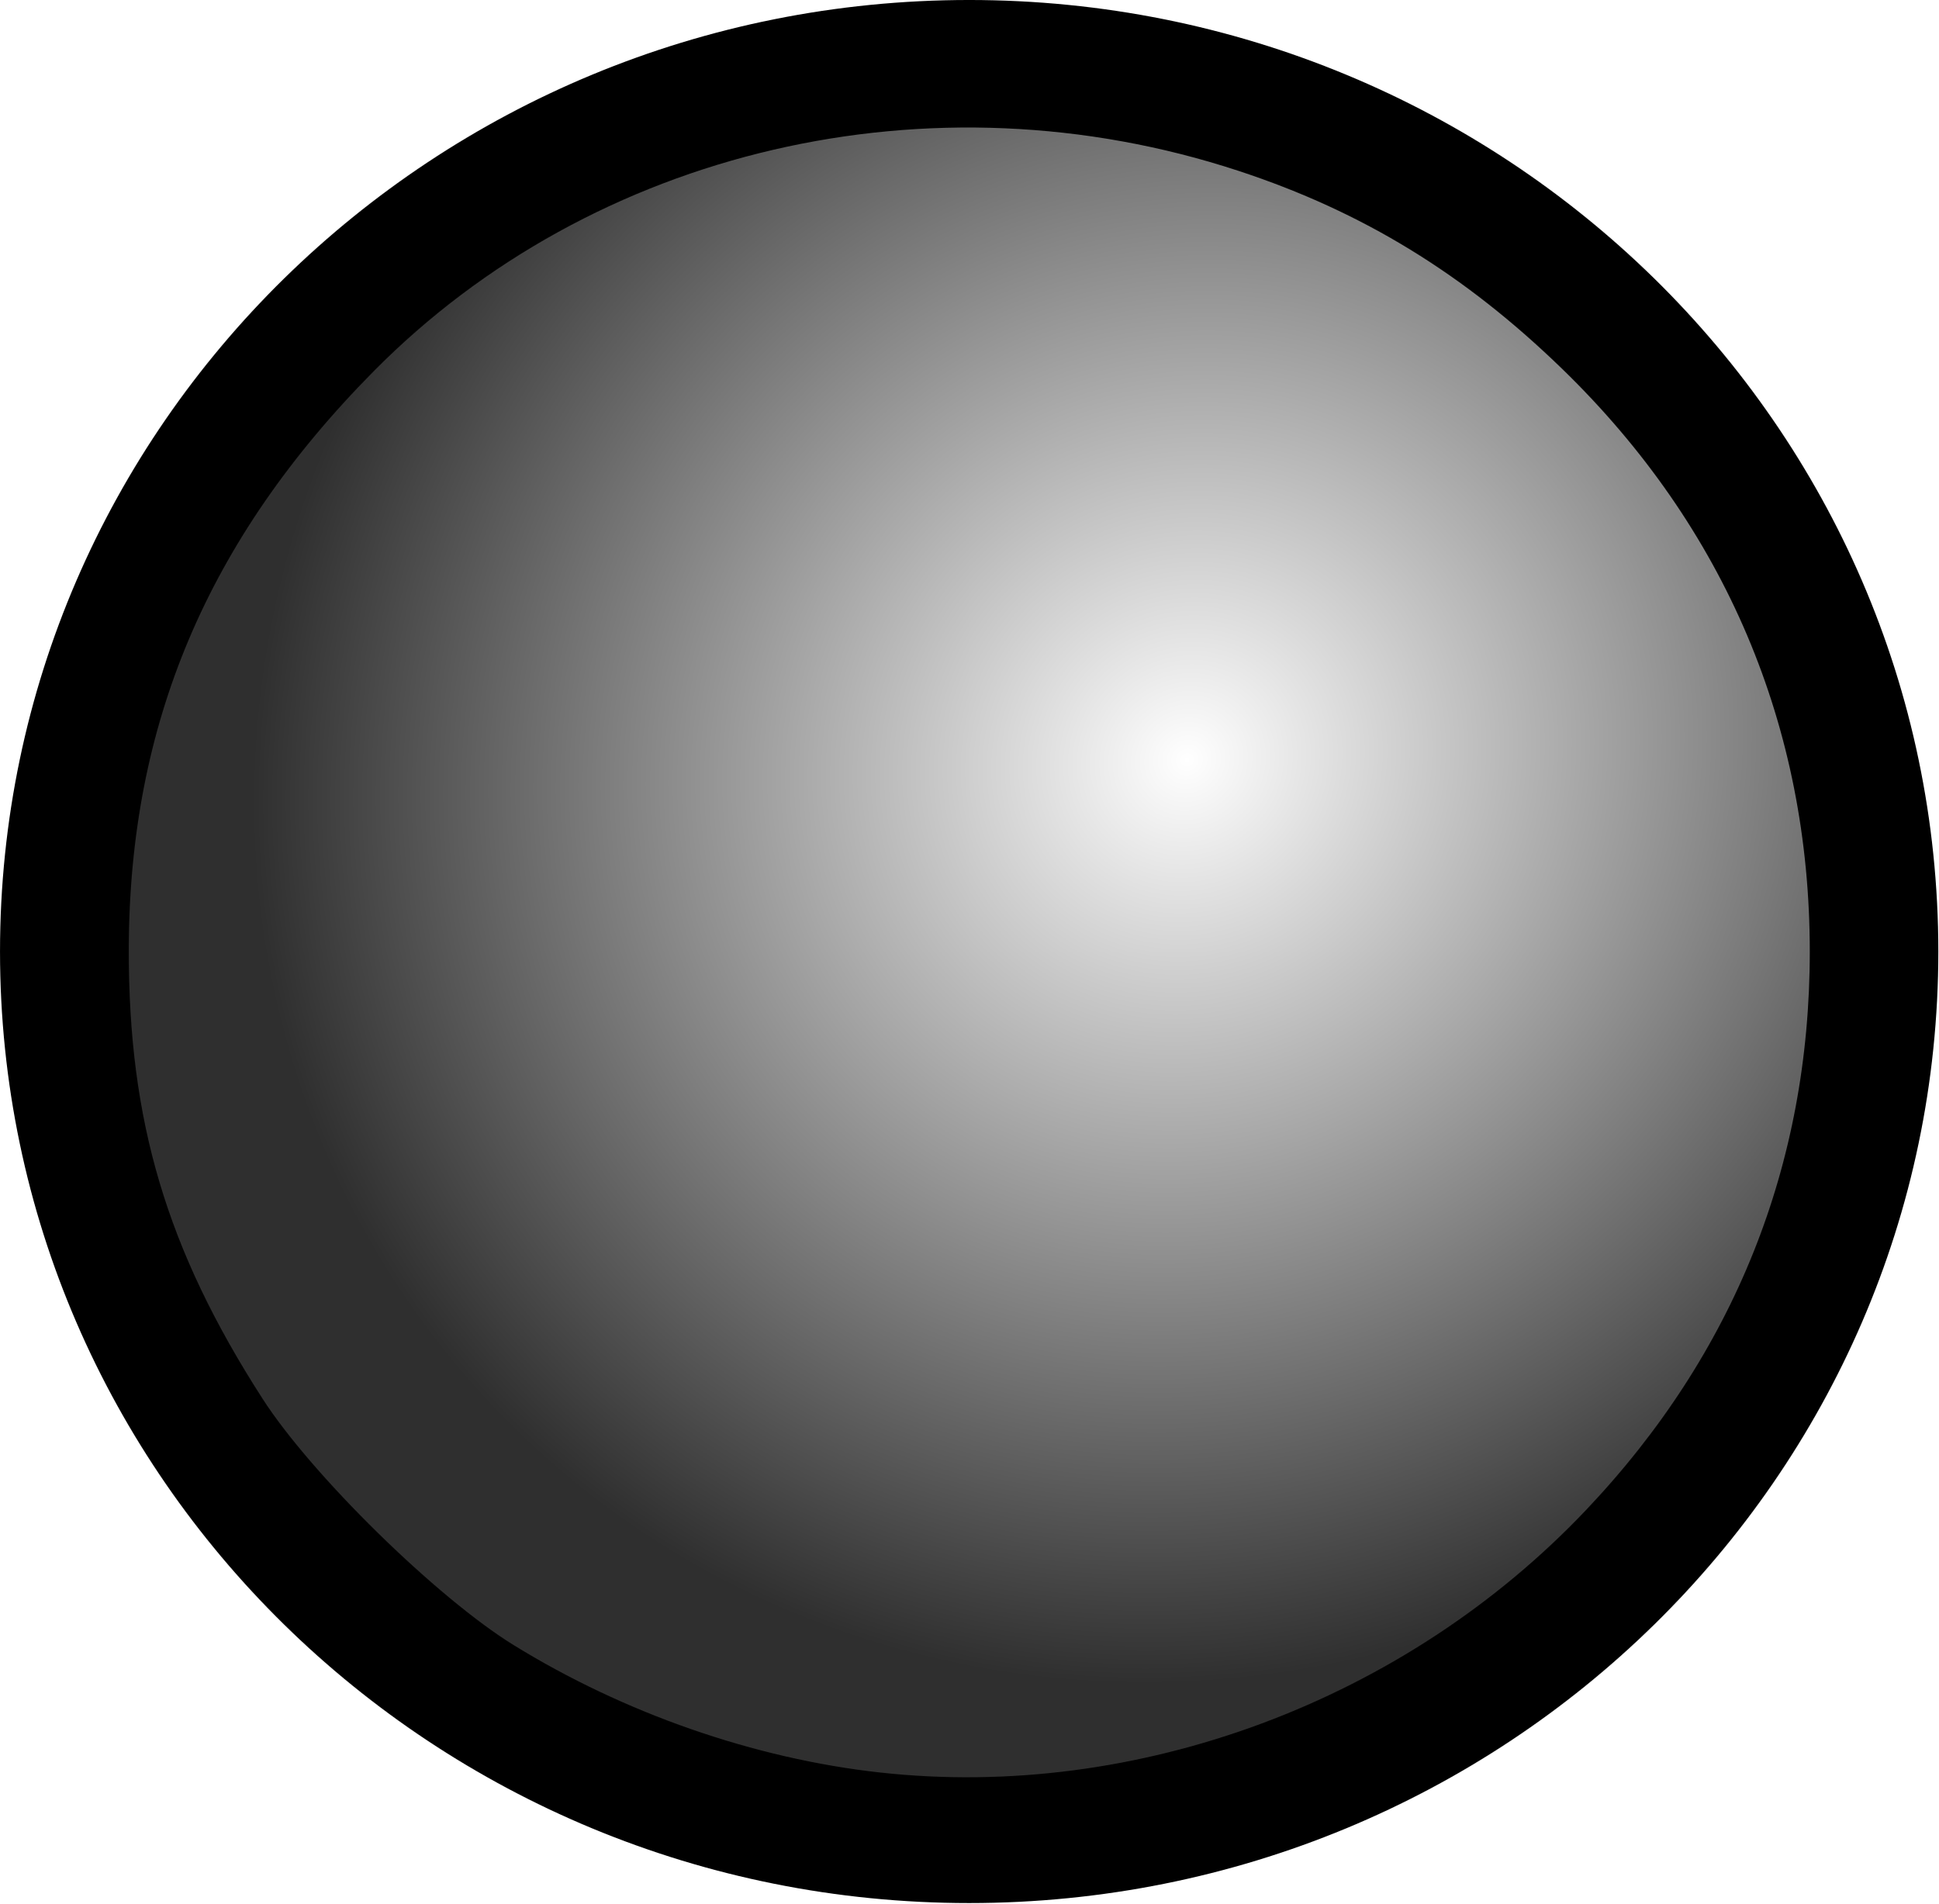
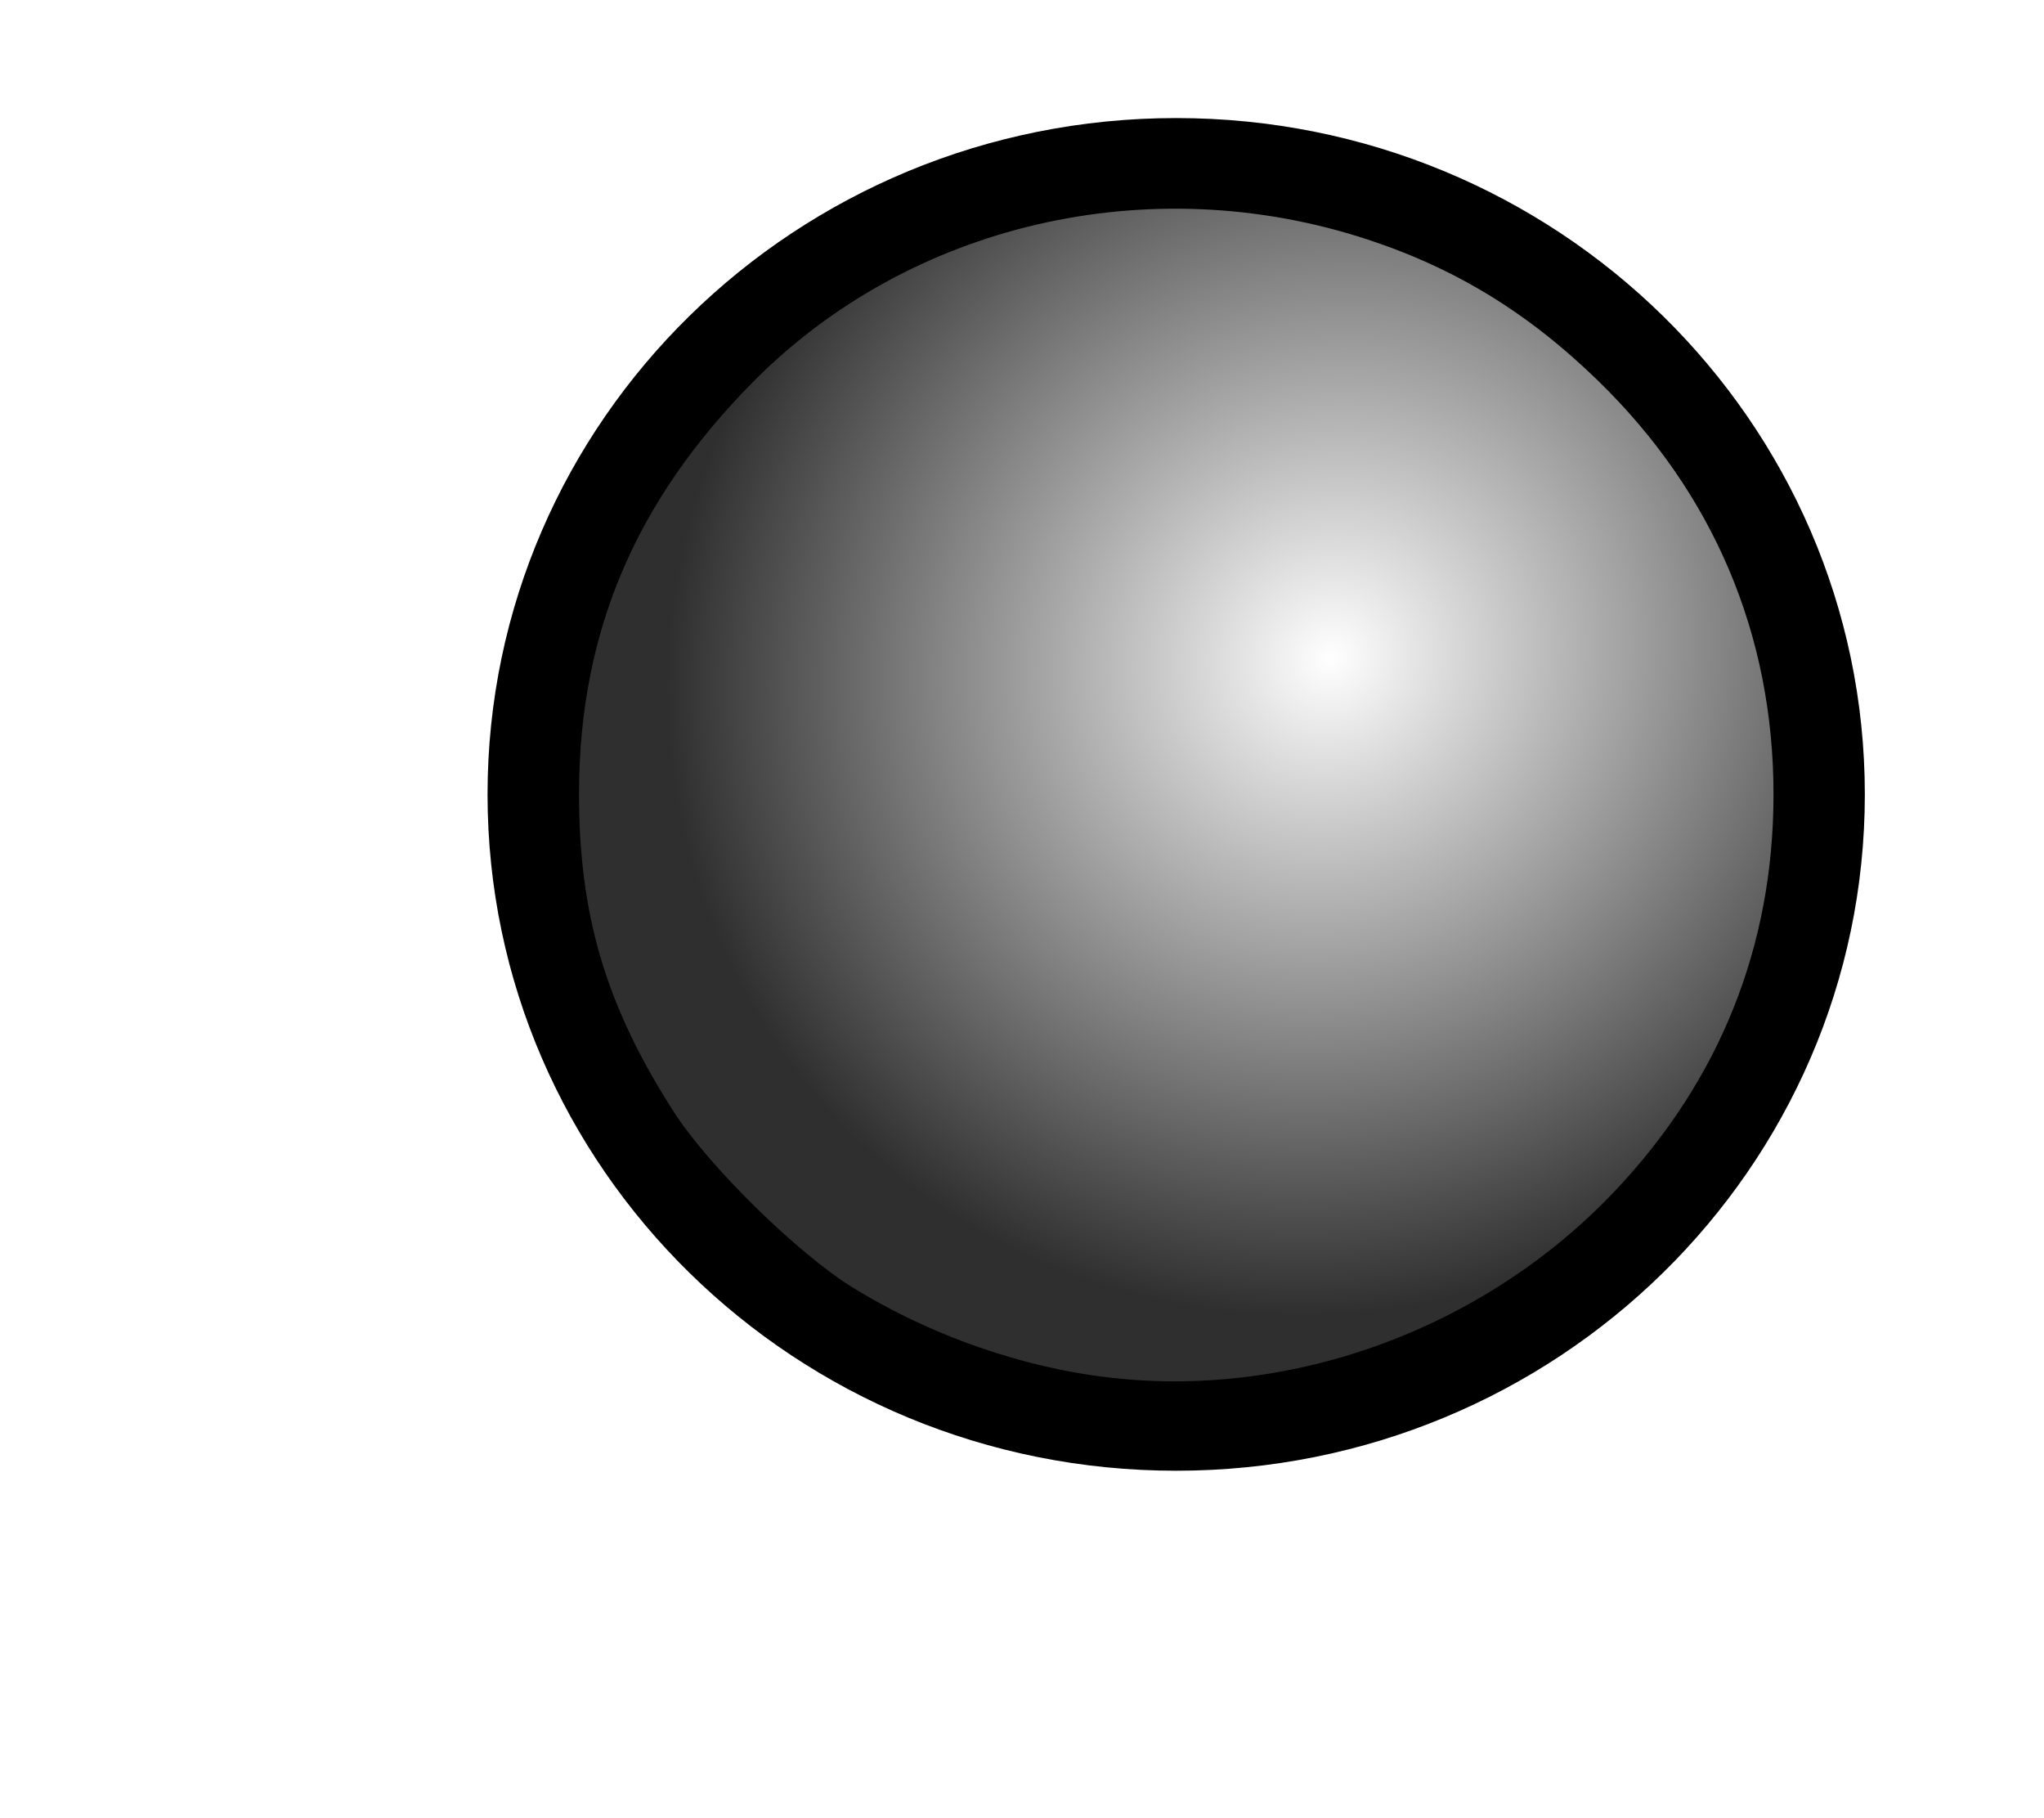
- <svg xmlns="http://www.w3.org/2000/svg" xmlns:xlink="http://www.w3.org/1999/xlink" width="4.612mm" height="4.529mm" viewBox="0 0 4.612 4.529" version="1.1" id="svg32796">
+ <svg xmlns="http://www.w3.org/2000/svg" xmlns:xlink="http://www.w3.org/1999/xlink" width="6.35mm" height="5.644mm" viewBox="0 0 6.35 5.644" version="1.1" id="svg32796">
  <defs id="defs32793">
    <marker style="overflow:visible" id="Arrow1Lend" refX="0" refY="0" orient="auto">
      <path transform="matrix(-0.8,0,0,-0.8,-10,0)" style="fill:context-stroke;fill-rule:evenodd;stroke:context-stroke;stroke-width:1pt" d="M 0,0 5,-5 -12.5,0 5,5 Z" id="path1154" />
    </marker>
    <linearGradient id="linearGradient182721">
      <stop style="stop-color:#ffffff;stop-opacity:1" offset="0" id="stop182719" />
      <stop style="stop-color:#2f2f2f;stop-opacity:1;" offset="1" id="stop182717" />
    </linearGradient>
    <radialGradient xlink:href="#linearGradient182721" id="radialGradient182678" cx="349.964" cy="266.18" fx="349.964" fy="266.18" r="8.36" gradientTransform="matrix(0.6048978,0.765978,-0.8035847,0.6346251,367.5743,-168.7265)" gradientUnits="userSpaceOnUse" />
    <radialGradient xlink:href="#linearGradient182721" id="radialGradient182680" cx="349.069" cy="265.927" fx="349.069" fy="265.927" r="8.916" gradientTransform="matrix(0.5671726,0.7181799,-0.7534509,0.5950308,367.7487,-140.6663)" gradientUnits="userSpaceOnUse" />
  </defs>
-   <g id="layer1" transform="translate(-25.51788,-47.64459)">
-     <g id="g32901" transform="matrix(0.2645833,0,0,0.2645833,-68.32793,-21.52571)" style="stroke:#000000;stroke-width:0.6;stroke-miterlimit:4;stroke-dasharray:none;stroke-opacity:1">
+   <g id="layer2">
+     <g id="g32901" transform="matrix(0.2454551,0,0,0.2454551,-85.54658,-63.80291)" style="stroke:#000000;stroke-width:0.6;stroke-miterlimit:4;stroke-dasharray:none;stroke-opacity:1">
      <g id="g184175" style="stroke:#000000;stroke-width:0.6;stroke-miterlimit:4;stroke-dasharray:none;stroke-opacity:1">
        <ellipse style="fill:url(#radialGradient182680);fill-opacity:1;stroke:#000000;stroke-width:0.6;stroke-miterlimit:4;stroke-dasharray:none;stroke-opacity:1" id="path163318" cx="363.409" cy="269.989" rx="8.416" ry="8.258" />
        <path style="fill:url(#radialGradient182678);fill-opacity:1;stroke:#000000;stroke-width:0.6;stroke-miterlimit:4;stroke-dasharray:none;stroke-opacity:1" d="m 362.573,277.671 c -1.175,-0.13 -2.389,-0.553 -3.422,-1.191 -0.727,-0.449 -1.885,-1.585 -2.347,-2.303 -0.896,-1.391 -1.258,-2.608 -1.253,-4.219 0.006,-2.097 0.741,-3.833 2.286,-5.396 2.063,-2.088 5.221,-2.822 8.089,-1.879 1.159,0.381 2.116,0.967 3.029,1.854 1.519,1.476 2.314,3.348 2.314,5.452 7e-5,1.994 -0.708,3.766 -2.09,5.225 -1.696,1.792 -4.201,2.723 -6.606,2.457 z" id="path170519" />
      </g>
    </g>
  </g>
</svg>
